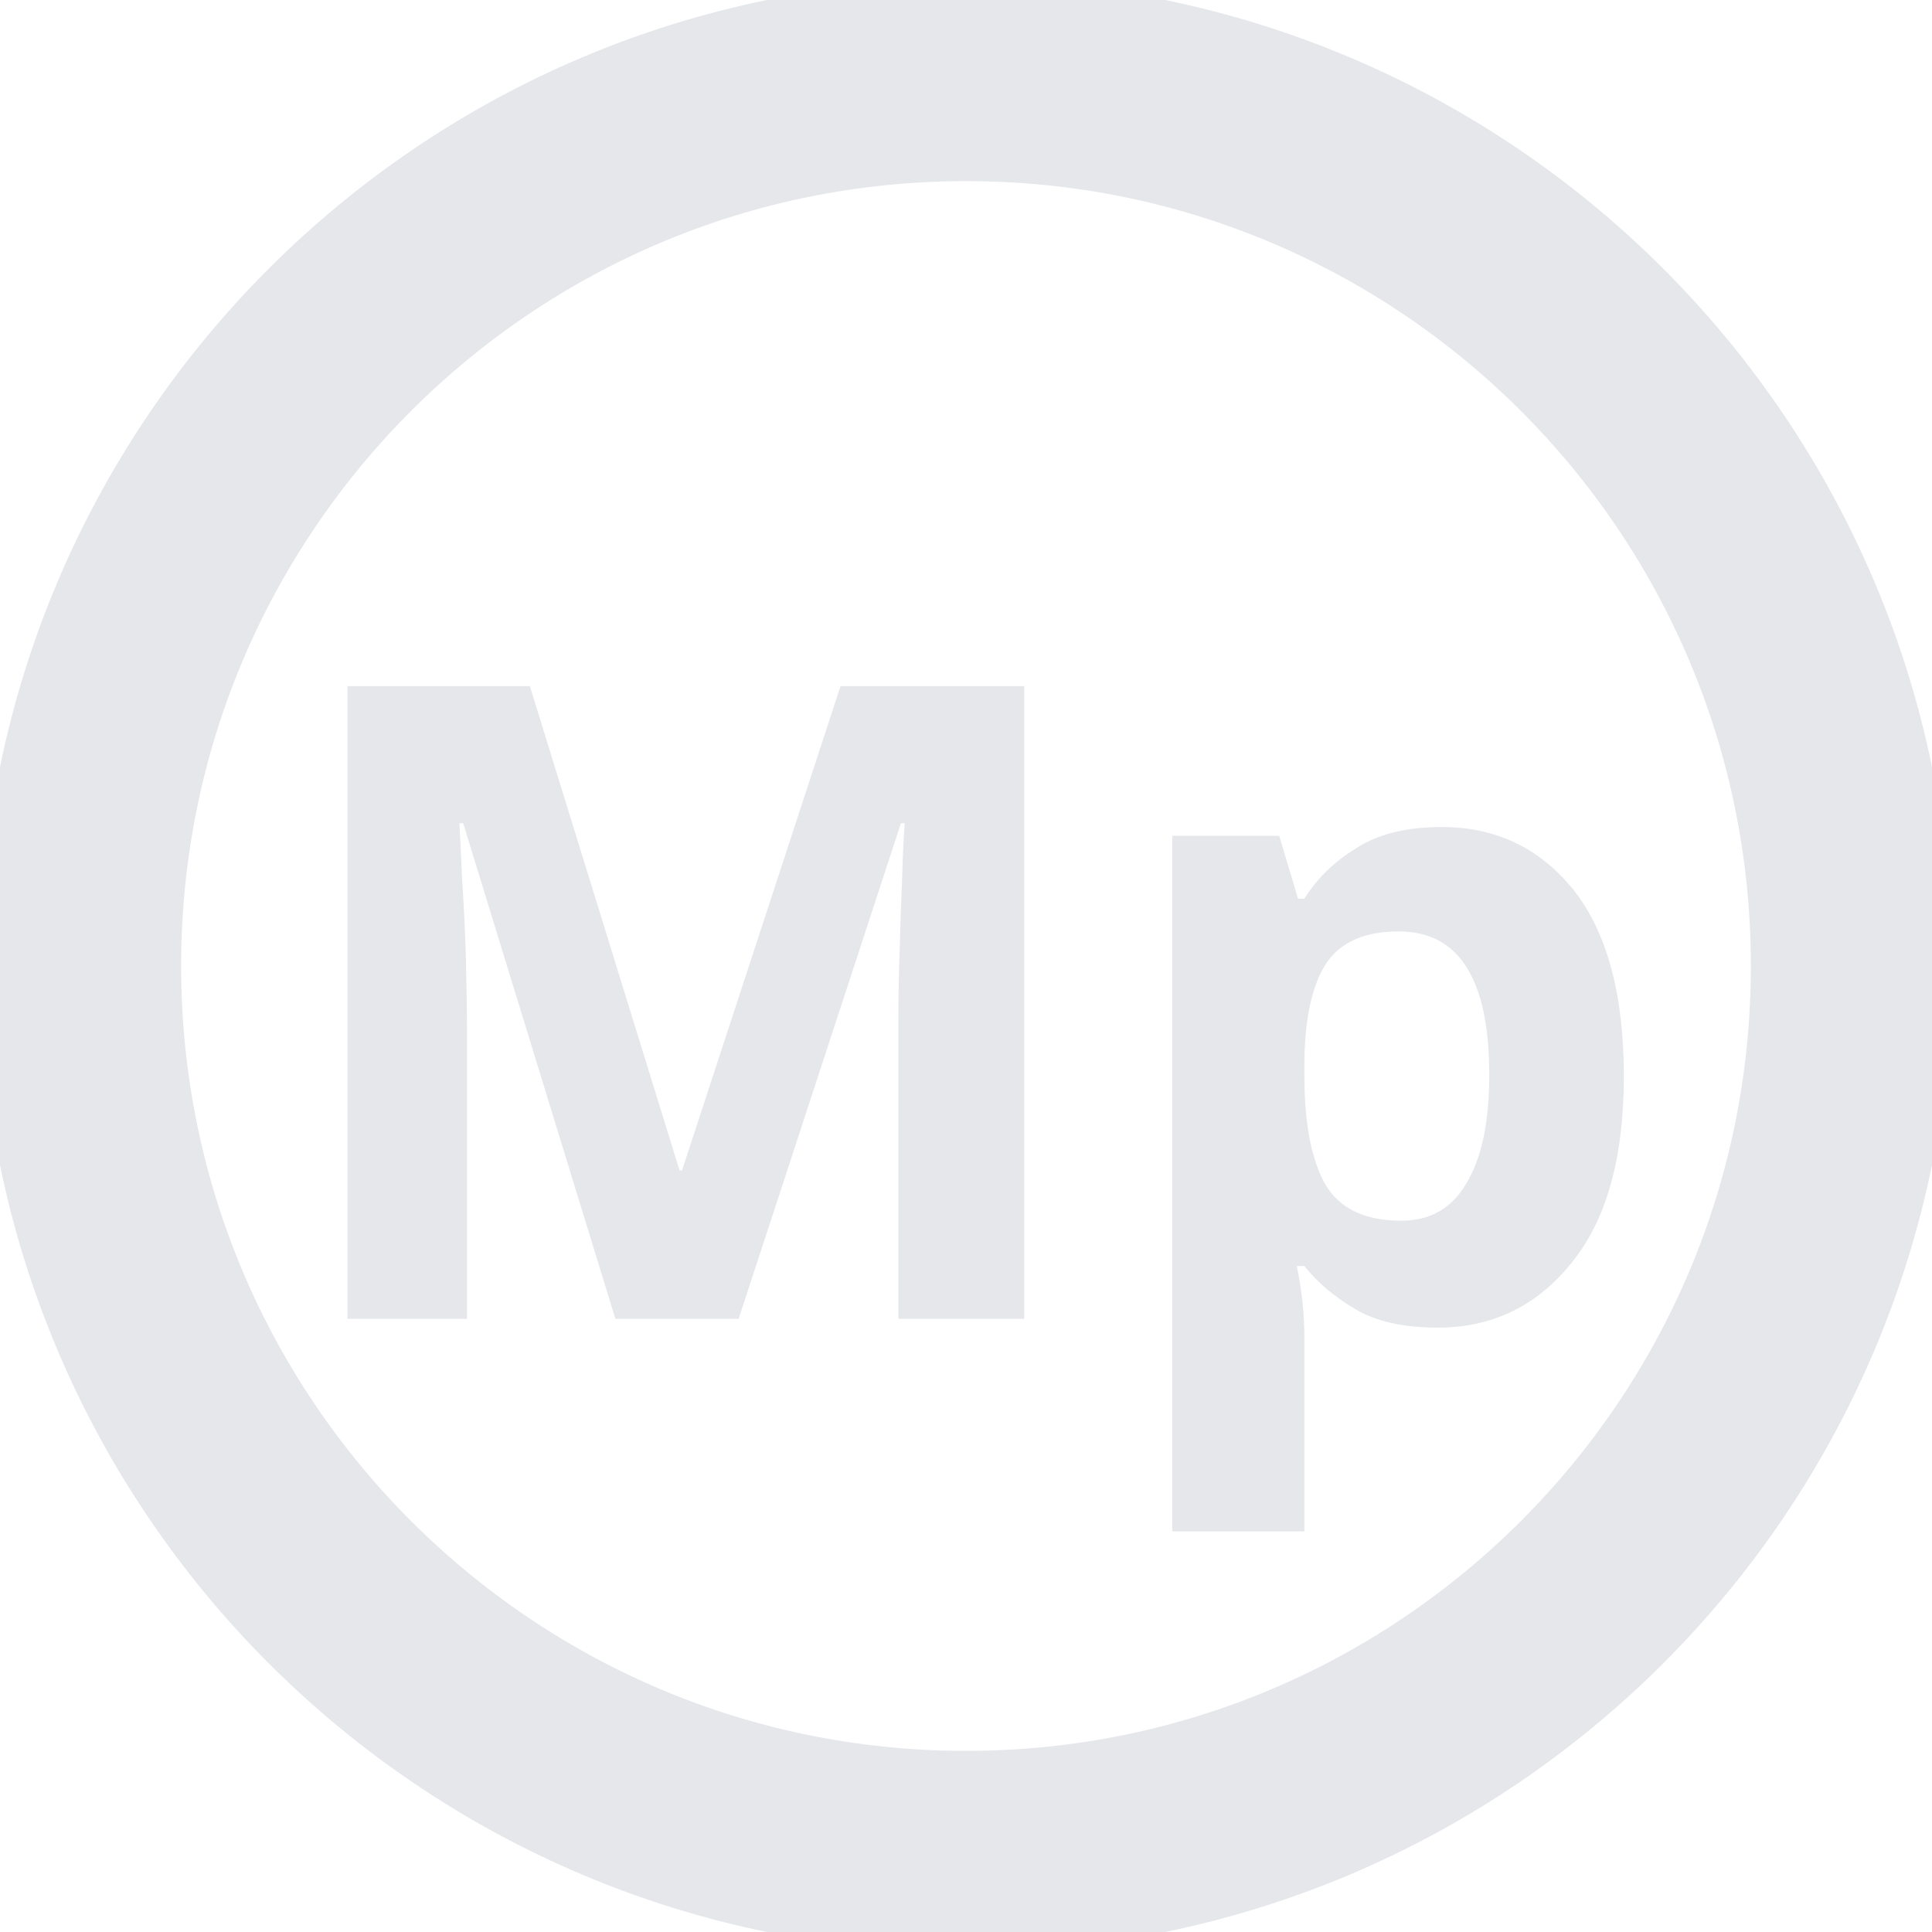
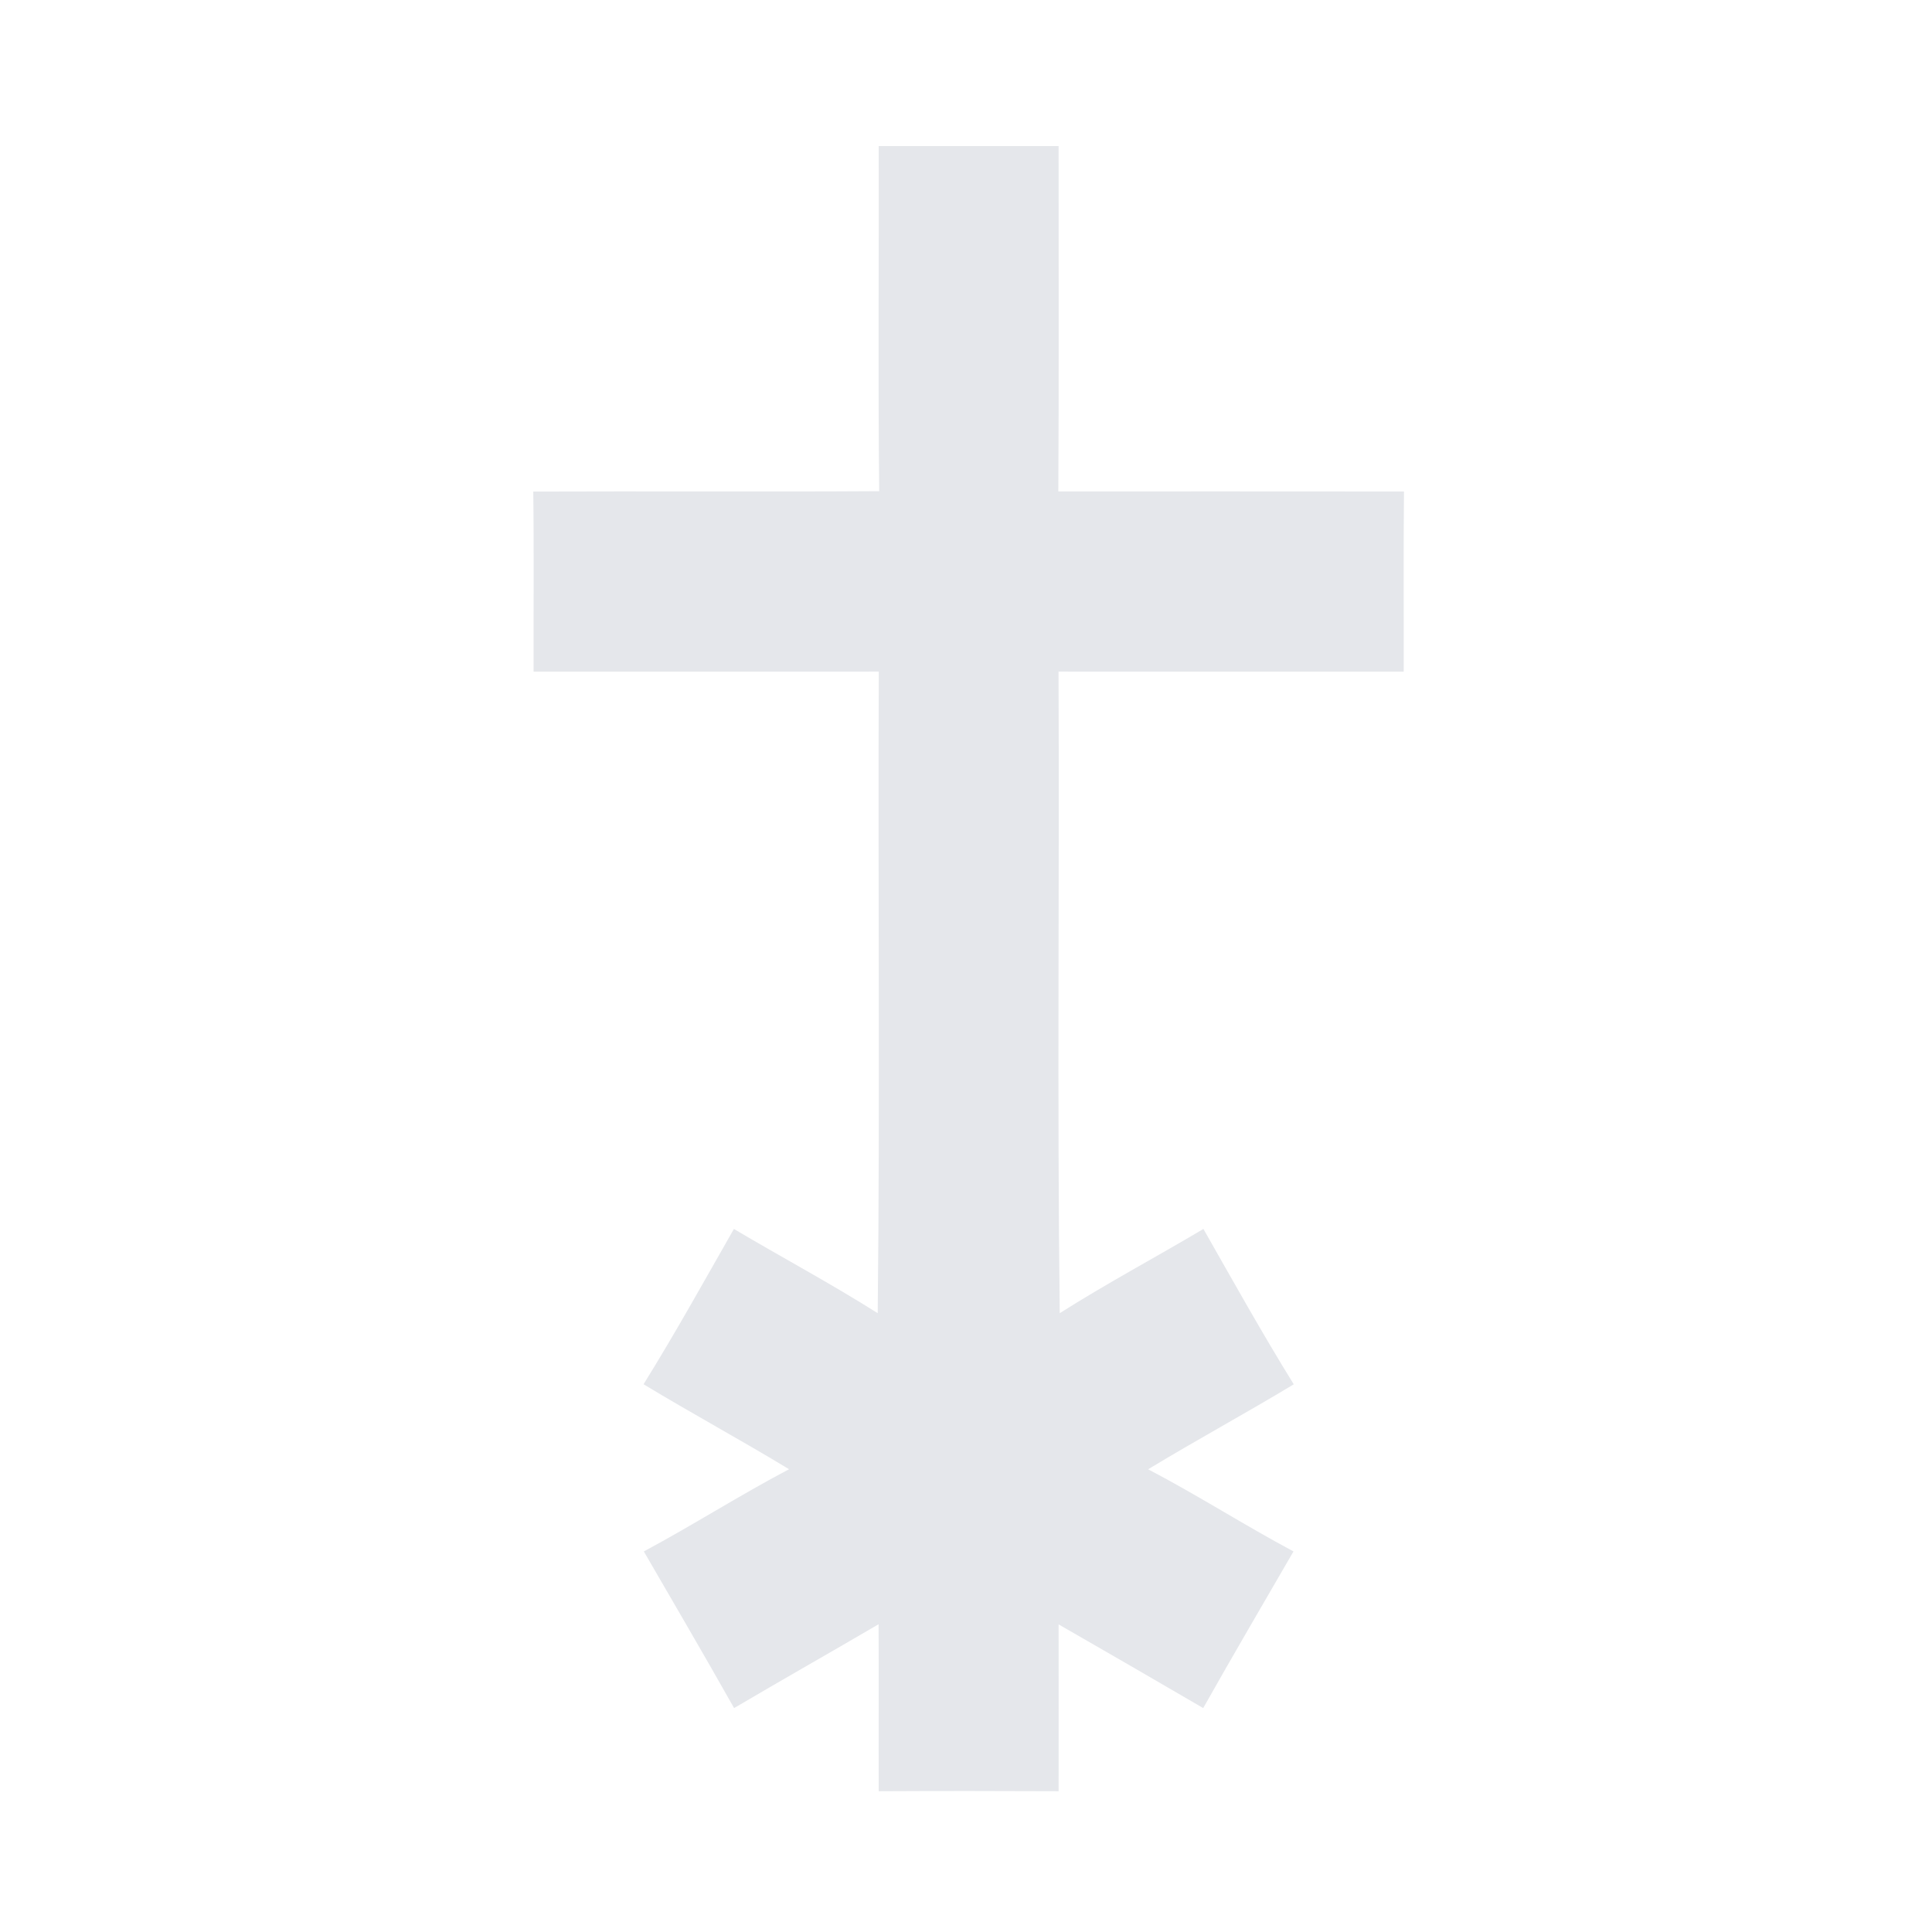
<svg xmlns="http://www.w3.org/2000/svg" viewBox="0 0 24 24" width="100" height="100" fill="none">
-   <circle cx="12" cy="12" r="11" style="fill: none; stroke: #e5e7eb; stroke-width: 2.5px" />
-   <text x="12" y="12.5" text-anchor="middle" dominant-baseline="middle" style="fill: #e5e7eb; font-family: sans-serif; font-weight: 700; font-size: 11px">Mp</text>
+   <g transform="translate(-2.302,-2.302) scale(1.192)">
+     <g transform="translate(2.646,2.621) scale(0.07)">
+       <path d="M 120.61 11.89 C 129.53 11.89 138.46 11.89 147.39 11.89 C 147.38 29.03 147.45 46.17 147.35 63.31 C 164.51 63.32 181.66 63.29 198.81 63.32 C 198.72 72.26 198.79 81.20 198.77 90.14 C 181.64 90.14 164.51 90.15 147.38 90.13 C 147.52 121.97 147.17 153.83 147.56 185.65 C 154.54 181.22 161.84 177.33 168.95 173.11 C 173.36 180.86 177.71 188.66 182.40 196.24 C 175.24 200.56 167.88 204.55 160.72 208.89 C 168.06 212.73 175.05 217.21 182.36 221.12 C 177.87 228.89 173.32 236.62 168.92 244.44 C 161.76 240.26 154.58 236.11 147.39 231.98 C 147.39 240.26 147.41 248.54 147.39 256.82 C 138.46 256.78 129.54 256.77 120.61 256.82 C 120.58 248.53 120.64 240.25 120.59 231.96 C 113.44 236.15 106.22 240.23 99.08 244.44 C 94.67 236.63 90.14 228.88 85.64 221.12 C 92.94 217.21 99.93 212.74 107.26 208.88 C 100.11 204.54 92.75 200.56 85.60 196.23 C 90.30 188.66 94.63 180.86 99.05 173.11 C 106.16 177.33 113.47 181.23 120.46 185.65 C 120.81 153.82 120.49 121.97 120.62 90.13 C 103.49 90.15 86.36 90.14 69.23 90.14 C 69.20 81.20 69.30 72.27 69.18 63.33 C 86.34 63.26 103.51 63.38 120.68 63.27 C 120.50 46.15 120.65 29.02 120.61 11.89 Z" style="fill: #e5e7eb" />
+     </g>
+   </g>
</svg>
